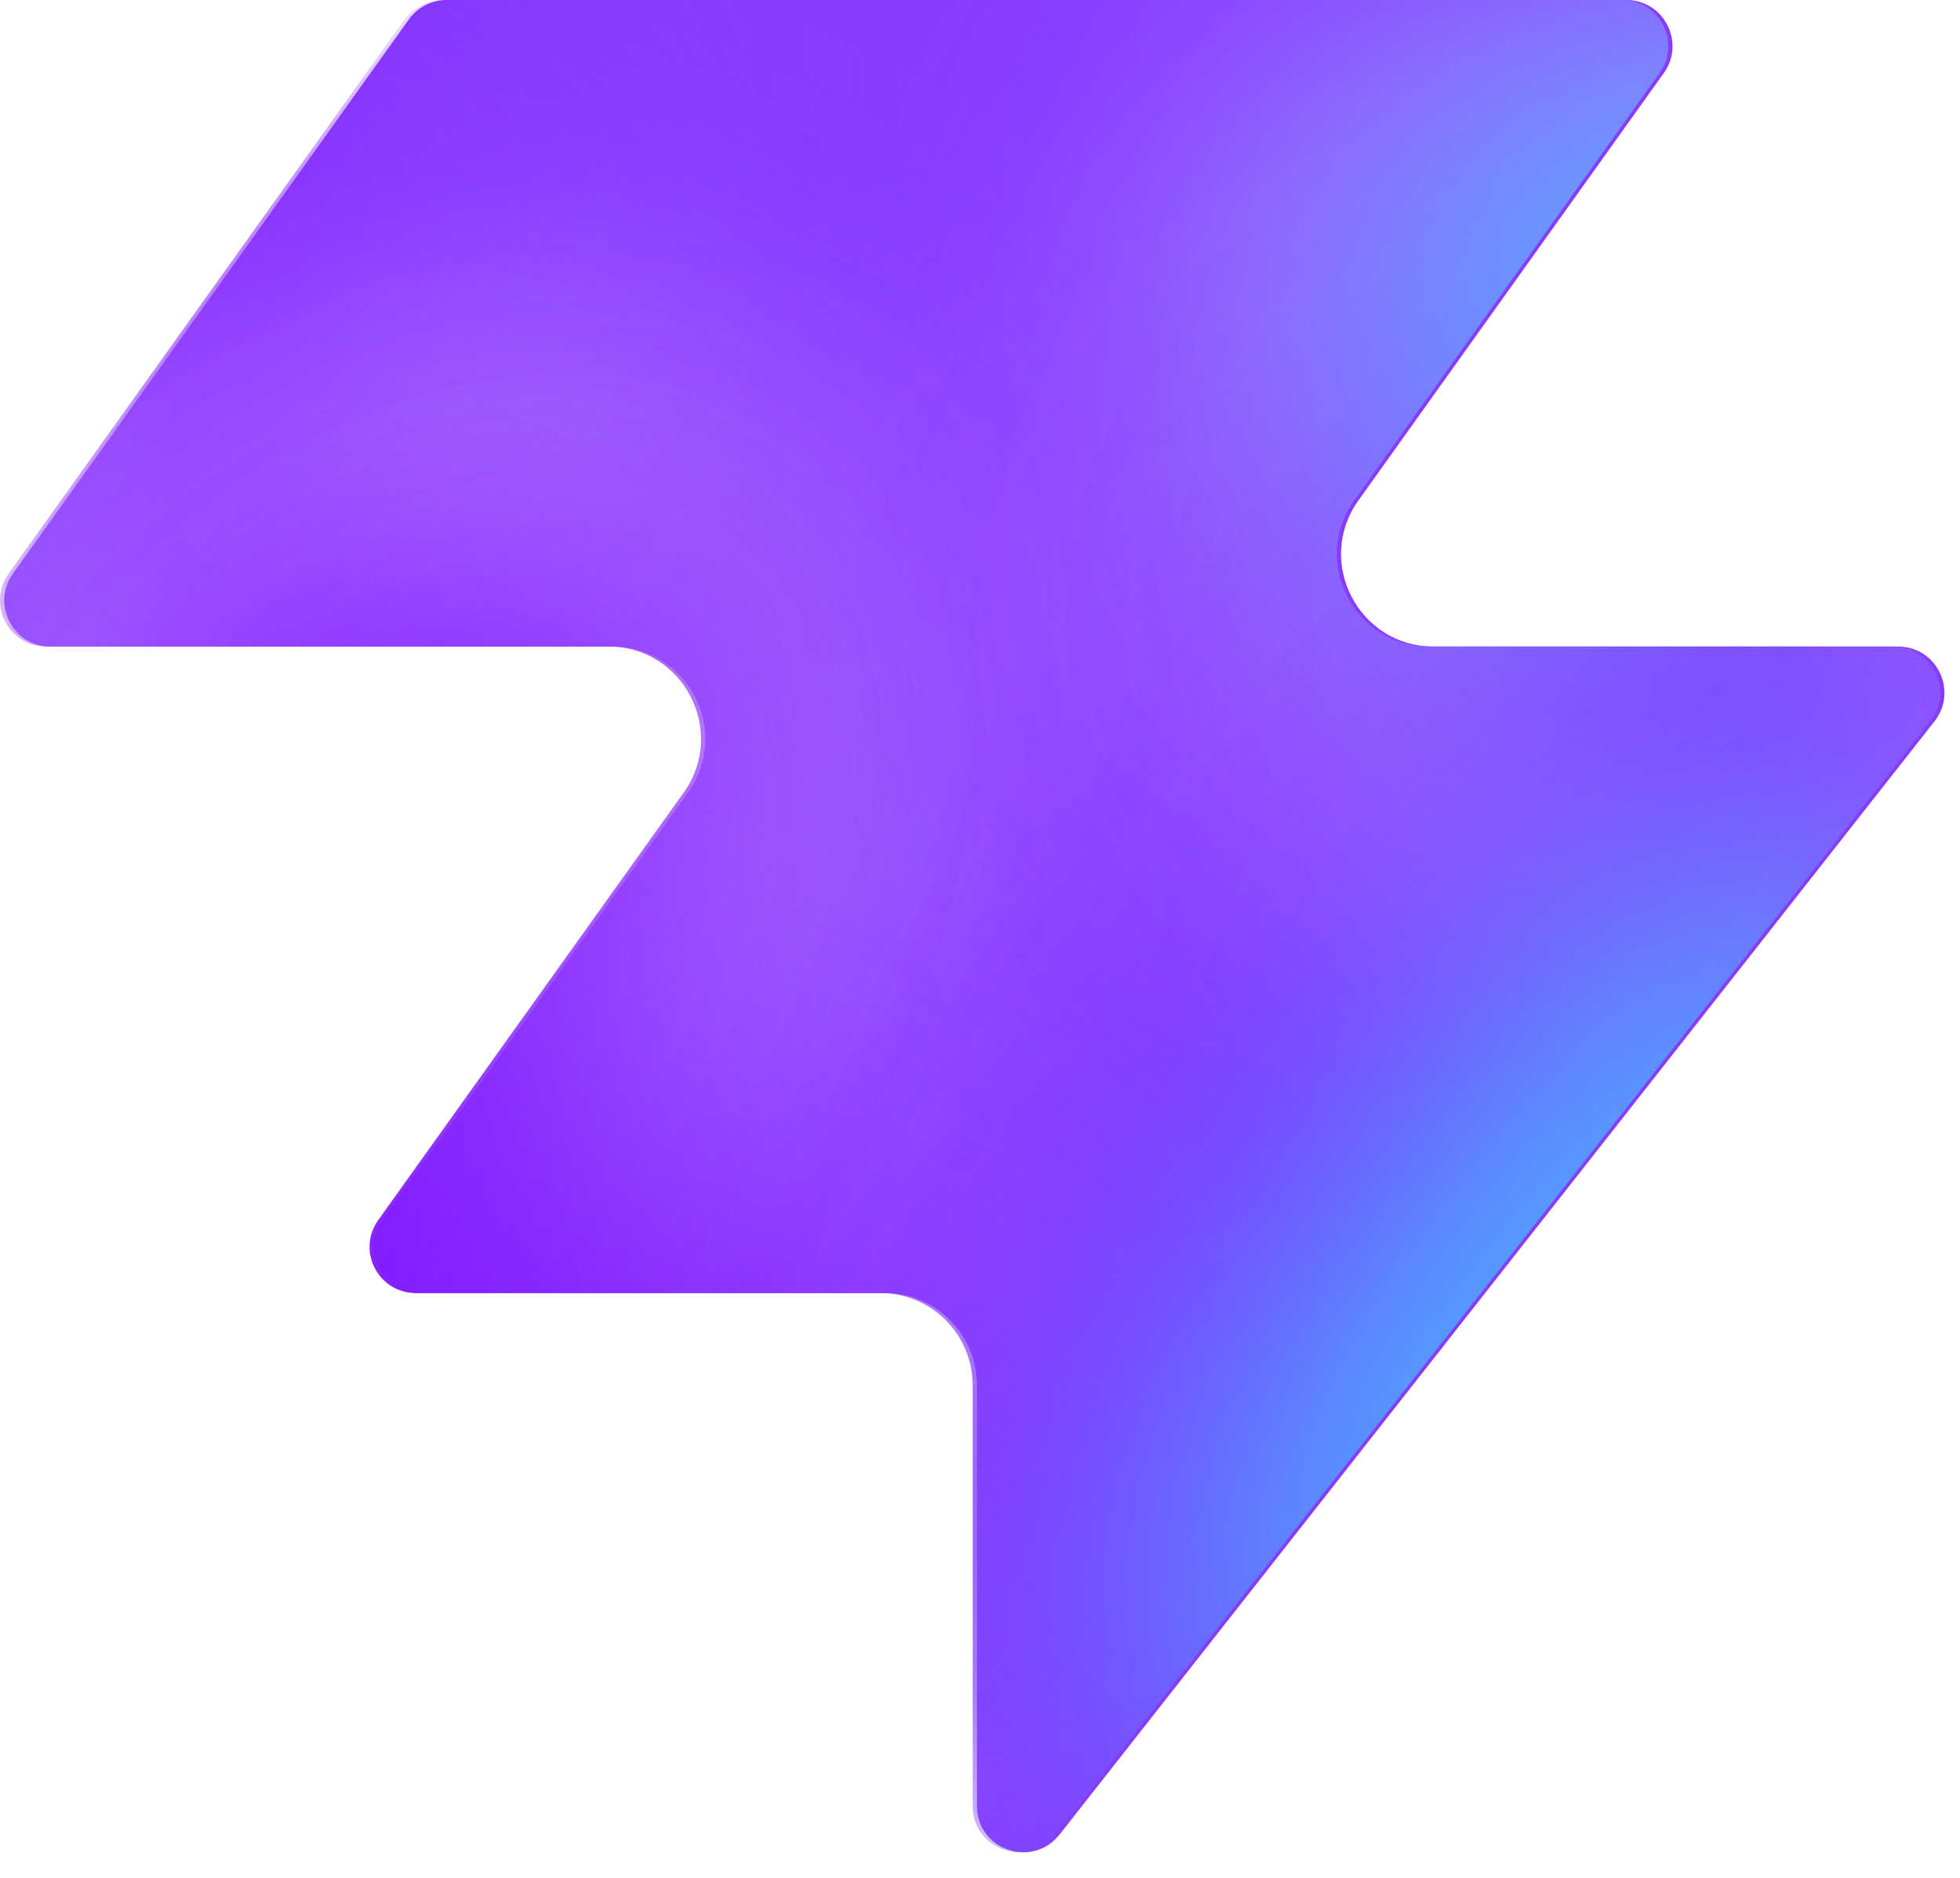
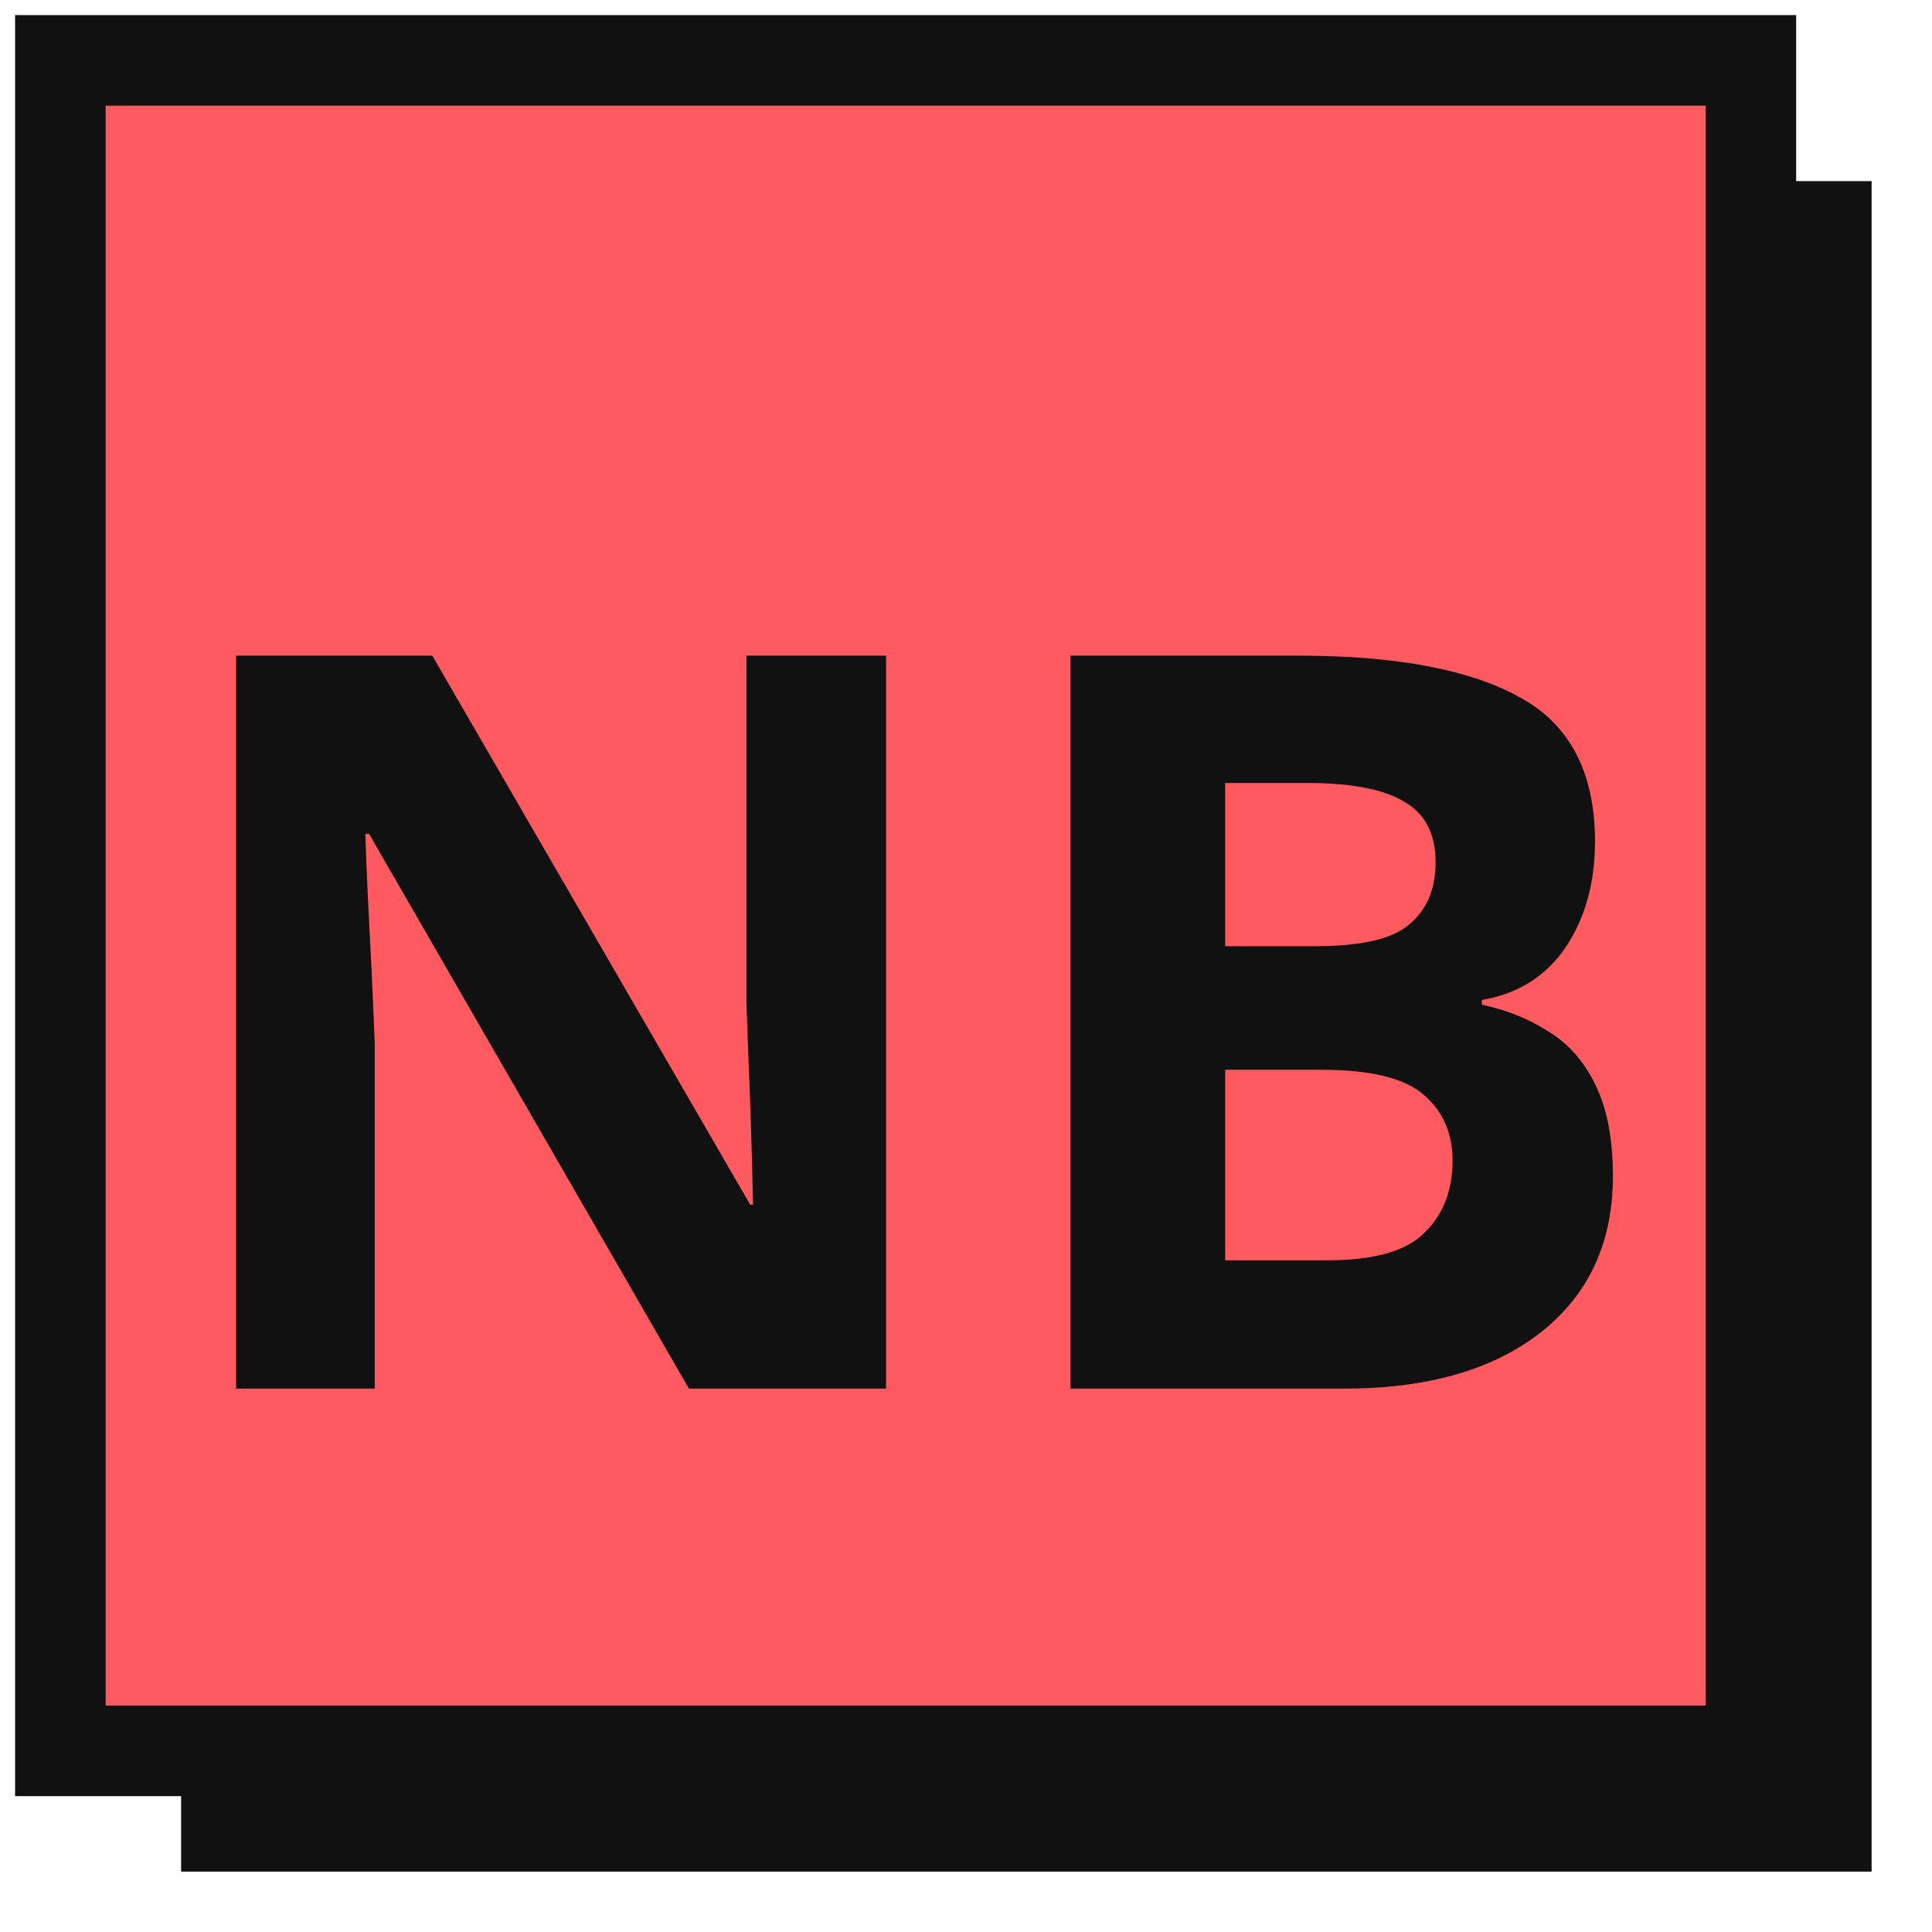
- <svg xmlns="http://www.w3.org/2000/svg" width="48" height="46" fill="none" viewBox="0 0 48 46">
-   <path fill="#863bff" d="M25.946 44.938c-.664.845-2.021.375-2.021-.698V33.937a2.26 2.26 0 0 0-2.262-2.262H10.287c-.92 0-1.456-1.04-.92-1.788l7.48-10.471c1.07-1.497 0-3.578-1.842-3.578H1.237c-.92 0-1.456-1.04-.92-1.788L10.013.474c.214-.297.556-.474.92-.474h28.894c.92 0 1.456 1.04.92 1.788l-7.48 10.471c-1.07 1.498 0 3.579 1.842 3.579h11.377c.943 0 1.473 1.088.89 1.83L25.947 44.94z" style="fill:#863bff;fill:color(display-p3 .525 .23 1);fill-opacity:1" />
-   <mask id="a" width="48" height="46" x="0" y="0" maskUnits="userSpaceOnUse" style="mask-type:alpha">
-     <path fill="#000" d="M25.842 44.938c-.664.844-2.021.375-2.021-.698V33.937a2.26 2.26 0 0 0-2.262-2.262H10.183c-.92 0-1.456-1.04-.92-1.788l7.48-10.471c1.07-1.498 0-3.579-1.842-3.579H1.133c-.92 0-1.456-1.04-.92-1.787L9.91.473c.214-.297.556-.474.92-.474h28.894c.92 0 1.456 1.04.92 1.788l-7.48 10.471c-1.07 1.498 0 3.578 1.842 3.578h11.377c.943 0 1.473 1.088.89 1.832L25.843 44.94z" style="fill:#000;fill-opacity:1" />
-   </mask>
-   <g mask="url(#a)">
-     <g filter="url(#b)">
-       <ellipse cx="5.508" cy="14.704" fill="#ede6ff" rx="5.508" ry="14.704" style="fill:#ede6ff;fill:color(display-p3 .927 .903 1);fill-opacity:1" transform="matrix(.00324 1 1 -.00324 -4.47 31.516)" />
-     </g>
-     <g filter="url(#c)">
-       <ellipse cx="10.399" cy="29.851" fill="#ede6ff" rx="10.399" ry="29.851" style="fill:#ede6ff;fill:color(display-p3 .927 .903 1);fill-opacity:1" transform="matrix(.00324 1 1 -.00324 -39.328 7.883)" />
-     </g>
-     <g filter="url(#d)">
-       <ellipse cx="5.508" cy="30.487" fill="#7e14ff" rx="5.508" ry="30.487" style="fill:#7e14ff;fill:color(display-p3 .492 .077 1);fill-opacity:1" transform="rotate(89.814 -25.913 -14.639)scale(1 -1)" />
-     </g>
-     <g filter="url(#e)">
-       <ellipse cx="5.508" cy="30.599" fill="#7e14ff" rx="5.508" ry="30.599" style="fill:#7e14ff;fill:color(display-p3 .492 .077 1);fill-opacity:1" transform="rotate(89.814 -32.644 -3.334)scale(1 -1)" />
-     </g>
-     <g filter="url(#f)">
-       <ellipse cx="5.508" cy="30.599" fill="#7e14ff" rx="5.508" ry="30.599" style="fill:#7e14ff;fill:color(display-p3 .492 .077 1);fill-opacity:1" transform="matrix(.00324 1 1 -.00324 -34.34 30.47)" />
-     </g>
-     <g filter="url(#g)">
-       <ellipse cx="14.072" cy="22.078" fill="#ede6ff" rx="14.072" ry="22.078" style="fill:#ede6ff;fill:color(display-p3 .927 .903 1);fill-opacity:1" transform="rotate(93.35 24.506 48.493)scale(-1 1)" />
-     </g>
-     <g filter="url(#h)">
-       <ellipse cx="3.47" cy="21.501" fill="#7e14ff" rx="3.47" ry="21.501" style="fill:#7e14ff;fill:color(display-p3 .492 .077 1);fill-opacity:1" transform="rotate(89.009 28.708 47.59)scale(-1 1)" />
-     </g>
-     <g filter="url(#i)">
-       <ellipse cx="3.47" cy="21.501" fill="#7e14ff" rx="3.47" ry="21.501" style="fill:#7e14ff;fill:color(display-p3 .492 .077 1);fill-opacity:1" transform="rotate(89.009 28.708 47.59)scale(-1 1)" />
-     </g>
-     <g filter="url(#j)">
-       <ellipse cx=".387" cy="8.972" fill="#7e14ff" rx="4.407" ry="29.108" style="fill:#7e14ff;fill:color(display-p3 .492 .077 1);fill-opacity:1" transform="rotate(39.51 .387 8.972)" />
-     </g>
-     <g filter="url(#k)">
-       <ellipse cx="47.523" cy="-6.092" fill="#7e14ff" rx="4.407" ry="29.108" style="fill:#7e14ff;fill:color(display-p3 .492 .077 1);fill-opacity:1" transform="rotate(37.892 47.523 -6.092)" />
-     </g>
-     <g filter="url(#l)">
-       <ellipse cx="41.412" cy="6.333" fill="#47bfff" rx="5.971" ry="9.665" style="fill:#47bfff;fill:color(display-p3 .28 .748 1);fill-opacity:1" transform="rotate(37.892 41.412 6.333)" />
-     </g>
-     <g filter="url(#m)">
-       <ellipse cx="-1.879" cy="38.332" fill="#7e14ff" rx="4.407" ry="29.108" style="fill:#7e14ff;fill:color(display-p3 .492 .077 1);fill-opacity:1" transform="rotate(37.892 -1.88 38.332)" />
-     </g>
-     <g filter="url(#n)">
-       <ellipse cx="-1.879" cy="38.332" fill="#7e14ff" rx="4.407" ry="29.108" style="fill:#7e14ff;fill:color(display-p3 .492 .077 1);fill-opacity:1" transform="rotate(37.892 -1.88 38.332)" />
-     </g>
-     <g filter="url(#o)">
-       <ellipse cx="35.651" cy="29.907" fill="#7e14ff" rx="4.407" ry="29.108" style="fill:#7e14ff;fill:color(display-p3 .492 .077 1);fill-opacity:1" transform="rotate(37.892 35.651 29.907)" />
-     </g>
-     <g filter="url(#p)">
-       <ellipse cx="38.418" cy="32.4" fill="#47bfff" rx="5.971" ry="15.297" style="fill:#47bfff;fill:color(display-p3 .28 .748 1);fill-opacity:1" transform="rotate(37.892 38.418 32.4)" />
-     </g>
-   </g>
-   <defs>
-     <filter id="b" width="60.045" height="41.654" x="-19.77" y="16.149" color-interpolation-filters="sRGB" filterUnits="userSpaceOnUse">
-       <feFlood flood-opacity="0" result="BackgroundImageFix" />
-       <feBlend in="SourceGraphic" in2="BackgroundImageFix" result="shape" />
-       <feGaussianBlur result="effect1_foregroundBlur_2002_17158" stdDeviation="7.659" />
-     </filter>
-     <filter id="c" width="90.34" height="51.437" x="-54.613" y="-7.533" color-interpolation-filters="sRGB" filterUnits="userSpaceOnUse">
-       <feFlood flood-opacity="0" result="BackgroundImageFix" />
-       <feBlend in="SourceGraphic" in2="BackgroundImageFix" result="shape" />
-       <feGaussianBlur result="effect1_foregroundBlur_2002_17158" stdDeviation="7.659" />
-     </filter>
-     <filter id="d" width="79.355" height="29.4" x="-49.64" y="2.03" color-interpolation-filters="sRGB" filterUnits="userSpaceOnUse">
-       <feFlood flood-opacity="0" result="BackgroundImageFix" />
-       <feBlend in="SourceGraphic" in2="BackgroundImageFix" result="shape" />
-       <feGaussianBlur result="effect1_foregroundBlur_2002_17158" stdDeviation="4.596" />
-     </filter>
-     <filter id="e" width="79.579" height="29.4" x="-45.045" y="20.029" color-interpolation-filters="sRGB" filterUnits="userSpaceOnUse">
-       <feFlood flood-opacity="0" result="BackgroundImageFix" />
-       <feBlend in="SourceGraphic" in2="BackgroundImageFix" result="shape" />
-       <feGaussianBlur result="effect1_foregroundBlur_2002_17158" stdDeviation="4.596" />
-     </filter>
-     <filter id="f" width="79.579" height="29.4" x="-43.513" y="21.178" color-interpolation-filters="sRGB" filterUnits="userSpaceOnUse">
-       <feFlood flood-opacity="0" result="BackgroundImageFix" />
-       <feBlend in="SourceGraphic" in2="BackgroundImageFix" result="shape" />
-       <feGaussianBlur result="effect1_foregroundBlur_2002_17158" stdDeviation="4.596" />
-     </filter>
-     <filter id="g" width="74.749" height="58.852" x="15.756" y="-17.901" color-interpolation-filters="sRGB" filterUnits="userSpaceOnUse">
-       <feFlood flood-opacity="0" result="BackgroundImageFix" />
-       <feBlend in="SourceGraphic" in2="BackgroundImageFix" result="shape" />
-       <feGaussianBlur result="effect1_foregroundBlur_2002_17158" stdDeviation="7.659" />
-     </filter>
-     <filter id="h" width="61.377" height="25.362" x="23.548" y="2.284" color-interpolation-filters="sRGB" filterUnits="userSpaceOnUse">
-       <feFlood flood-opacity="0" result="BackgroundImageFix" />
-       <feBlend in="SourceGraphic" in2="BackgroundImageFix" result="shape" />
-       <feGaussianBlur result="effect1_foregroundBlur_2002_17158" stdDeviation="4.596" />
-     </filter>
-     <filter id="i" width="61.377" height="25.362" x="23.548" y="2.284" color-interpolation-filters="sRGB" filterUnits="userSpaceOnUse">
-       <feFlood flood-opacity="0" result="BackgroundImageFix" />
-       <feBlend in="SourceGraphic" in2="BackgroundImageFix" result="shape" />
-       <feGaussianBlur result="effect1_foregroundBlur_2002_17158" stdDeviation="4.596" />
-     </filter>
-     <filter id="j" width="56.045" height="63.649" x="-27.636" y="-22.853" color-interpolation-filters="sRGB" filterUnits="userSpaceOnUse">
-       <feFlood flood-opacity="0" result="BackgroundImageFix" />
-       <feBlend in="SourceGraphic" in2="BackgroundImageFix" result="shape" />
-       <feGaussianBlur result="effect1_foregroundBlur_2002_17158" stdDeviation="4.596" />
-     </filter>
-     <filter id="k" width="54.814" height="64.646" x="20.116" y="-38.415" color-interpolation-filters="sRGB" filterUnits="userSpaceOnUse">
-       <feFlood flood-opacity="0" result="BackgroundImageFix" />
-       <feBlend in="SourceGraphic" in2="BackgroundImageFix" result="shape" />
-       <feGaussianBlur result="effect1_foregroundBlur_2002_17158" stdDeviation="4.596" />
-     </filter>
-     <filter id="l" width="33.541" height="35.313" x="24.641" y="-11.323" color-interpolation-filters="sRGB" filterUnits="userSpaceOnUse">
-       <feFlood flood-opacity="0" result="BackgroundImageFix" />
-       <feBlend in="SourceGraphic" in2="BackgroundImageFix" result="shape" />
-       <feGaussianBlur result="effect1_foregroundBlur_2002_17158" stdDeviation="4.596" />
-     </filter>
-     <filter id="m" width="54.814" height="64.646" x="-29.286" y="6.009" color-interpolation-filters="sRGB" filterUnits="userSpaceOnUse">
-       <feFlood flood-opacity="0" result="BackgroundImageFix" />
-       <feBlend in="SourceGraphic" in2="BackgroundImageFix" result="shape" />
-       <feGaussianBlur result="effect1_foregroundBlur_2002_17158" stdDeviation="4.596" />
-     </filter>
-     <filter id="n" width="54.814" height="64.646" x="-29.286" y="6.009" color-interpolation-filters="sRGB" filterUnits="userSpaceOnUse">
-       <feFlood flood-opacity="0" result="BackgroundImageFix" />
-       <feBlend in="SourceGraphic" in2="BackgroundImageFix" result="shape" />
-       <feGaussianBlur result="effect1_foregroundBlur_2002_17158" stdDeviation="4.596" />
-     </filter>
-     <filter id="o" width="54.814" height="64.646" x="8.244" y="-2.416" color-interpolation-filters="sRGB" filterUnits="userSpaceOnUse">
-       <feFlood flood-opacity="0" result="BackgroundImageFix" />
-       <feBlend in="SourceGraphic" in2="BackgroundImageFix" result="shape" />
-       <feGaussianBlur result="effect1_foregroundBlur_2002_17158" stdDeviation="4.596" />
-     </filter>
-     <filter id="p" width="39.409" height="43.623" x="18.713" y="10.588" color-interpolation-filters="sRGB" filterUnits="userSpaceOnUse">
-       <feFlood flood-opacity="0" result="BackgroundImageFix" />
-       <feBlend in="SourceGraphic" in2="BackgroundImageFix" result="shape" />
-       <feGaussianBlur result="effect1_foregroundBlur_2002_17158" stdDeviation="4.596" />
-     </filter>
-   </defs>
+ <svg xmlns="http://www.w3.org/2000/svg" viewBox="0 0 32 32">
+   <rect x="3" y="3" width="28" height="28" fill="#111111" />
+   <rect x="1" y="1" width="28" height="28" fill="#ff5a5f" stroke="#111111" stroke-width="1.5" />
+   <text x="15" y="23" font-family="'Archivo Black', 'Arial Black', sans-serif" font-size="17" font-weight="900" fill="#111111" text-anchor="middle">NB</text>
</svg>
